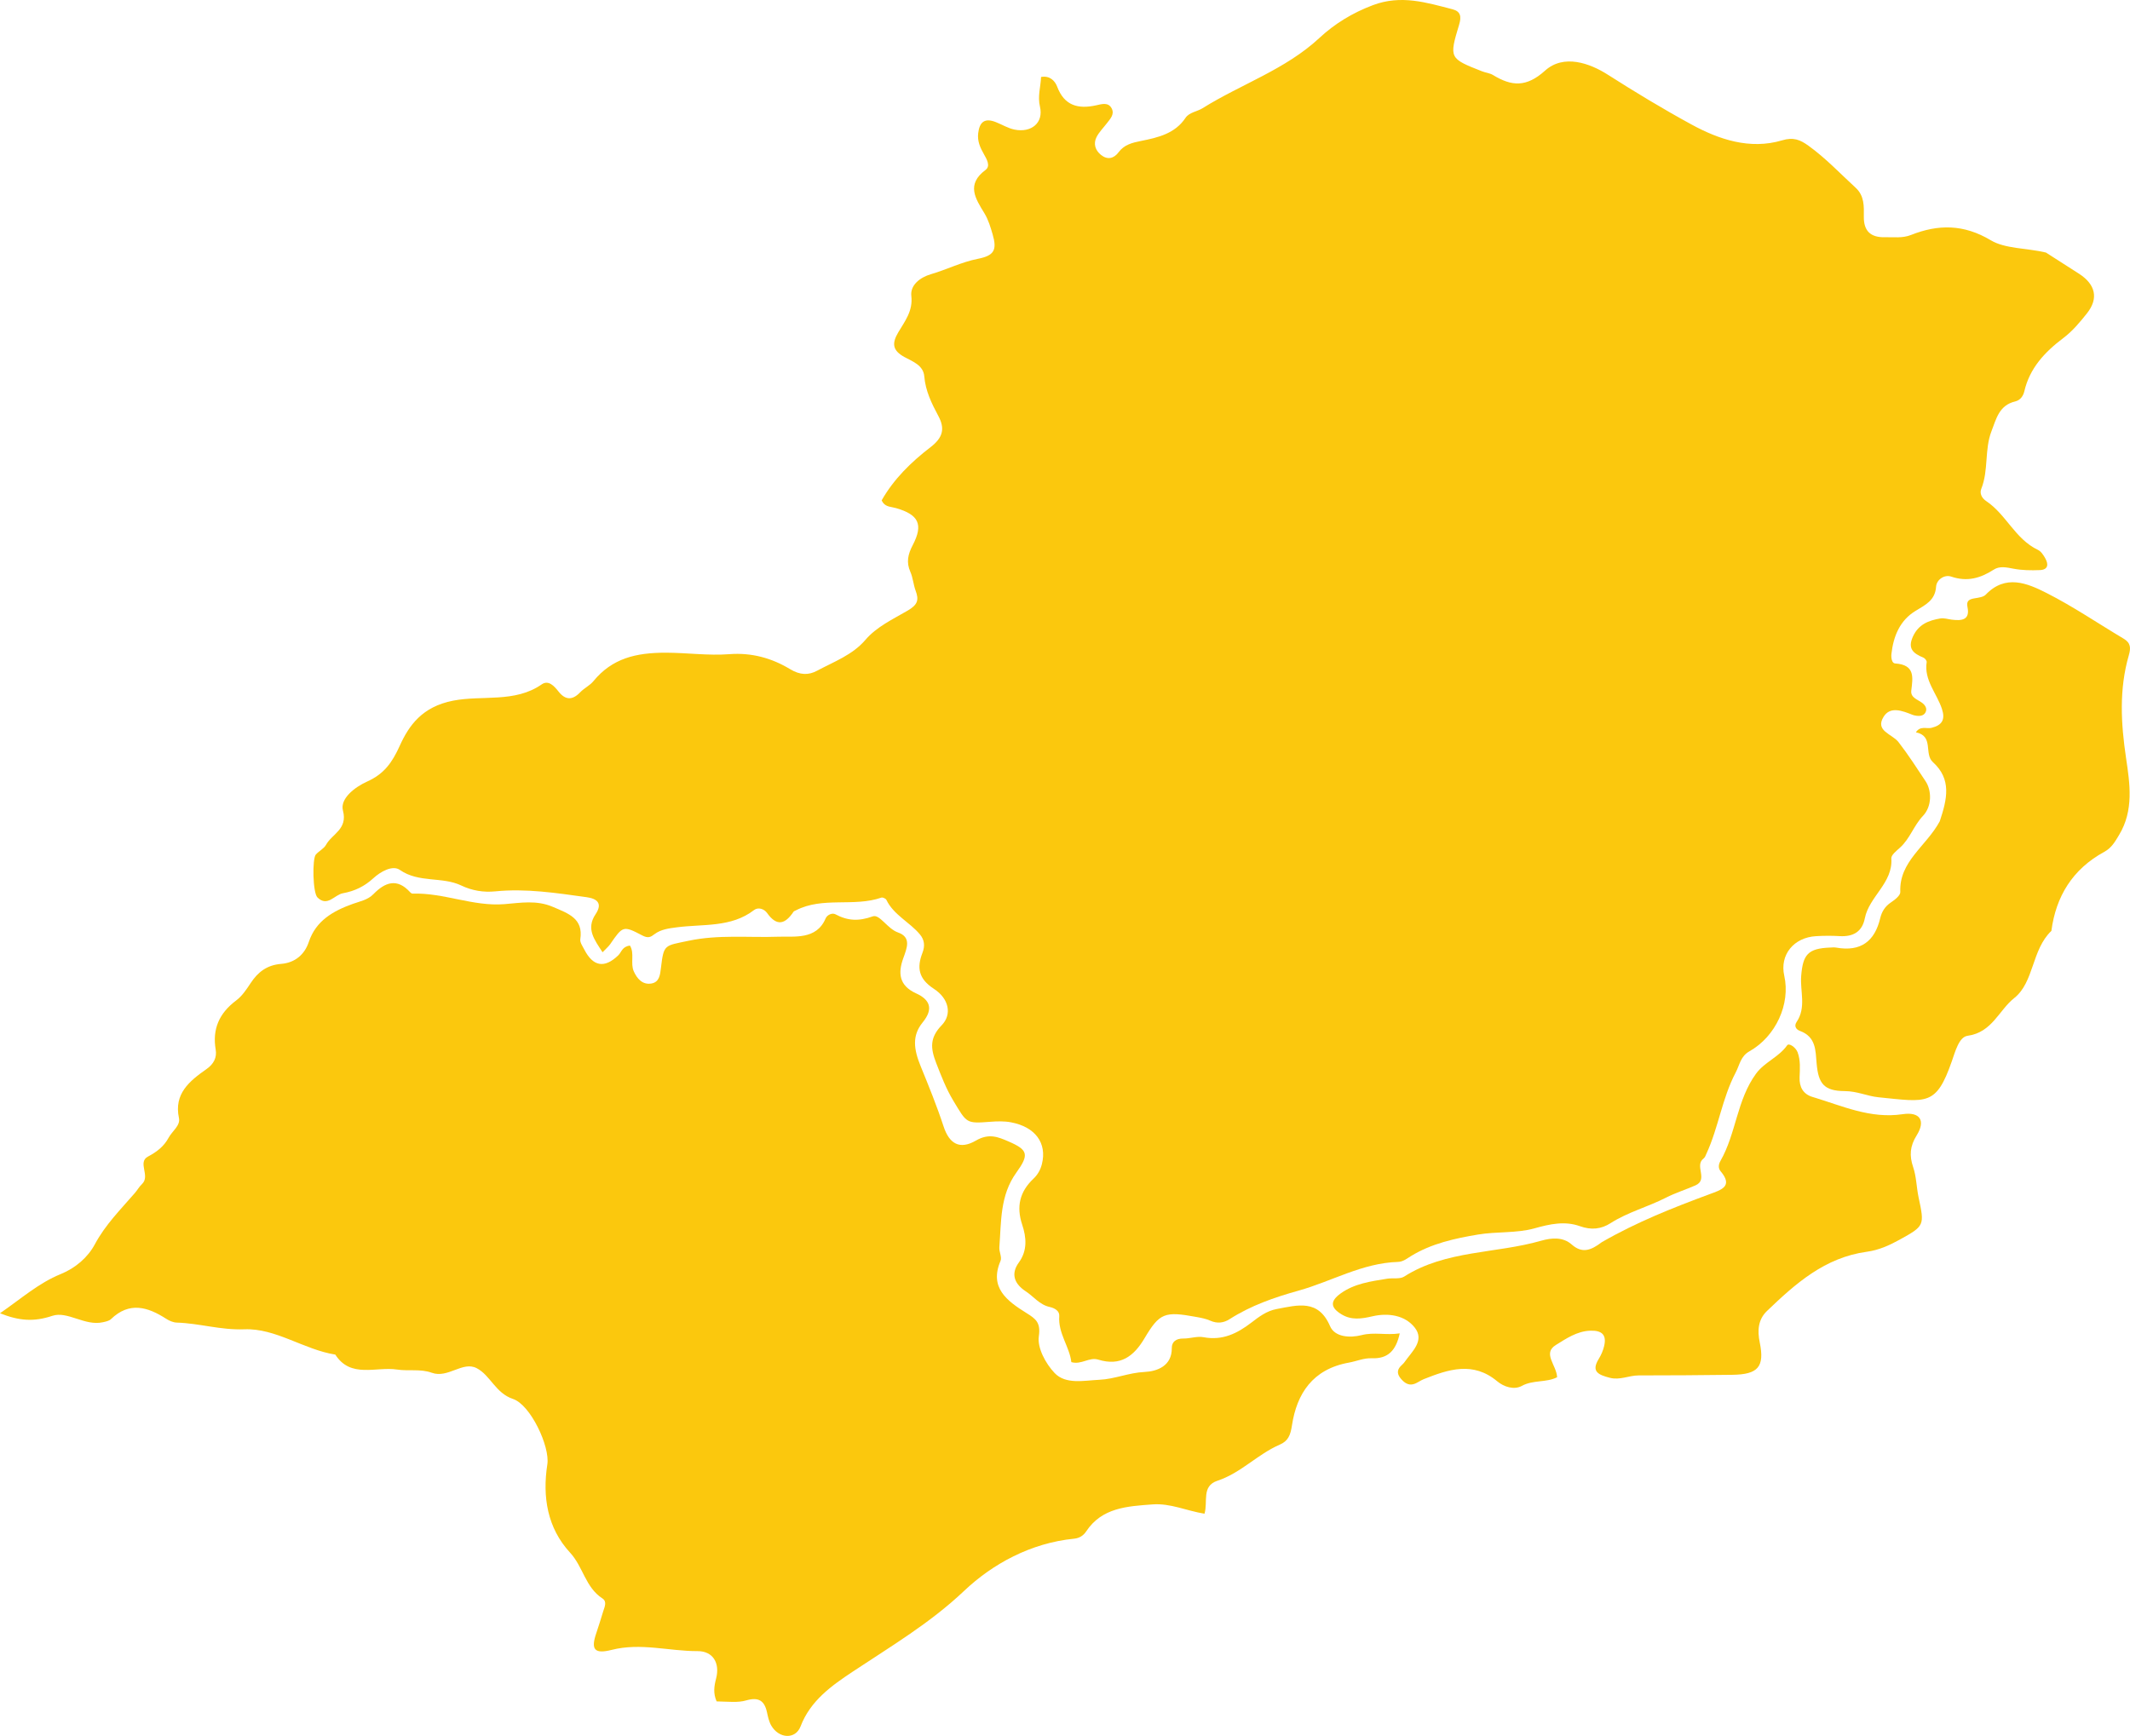
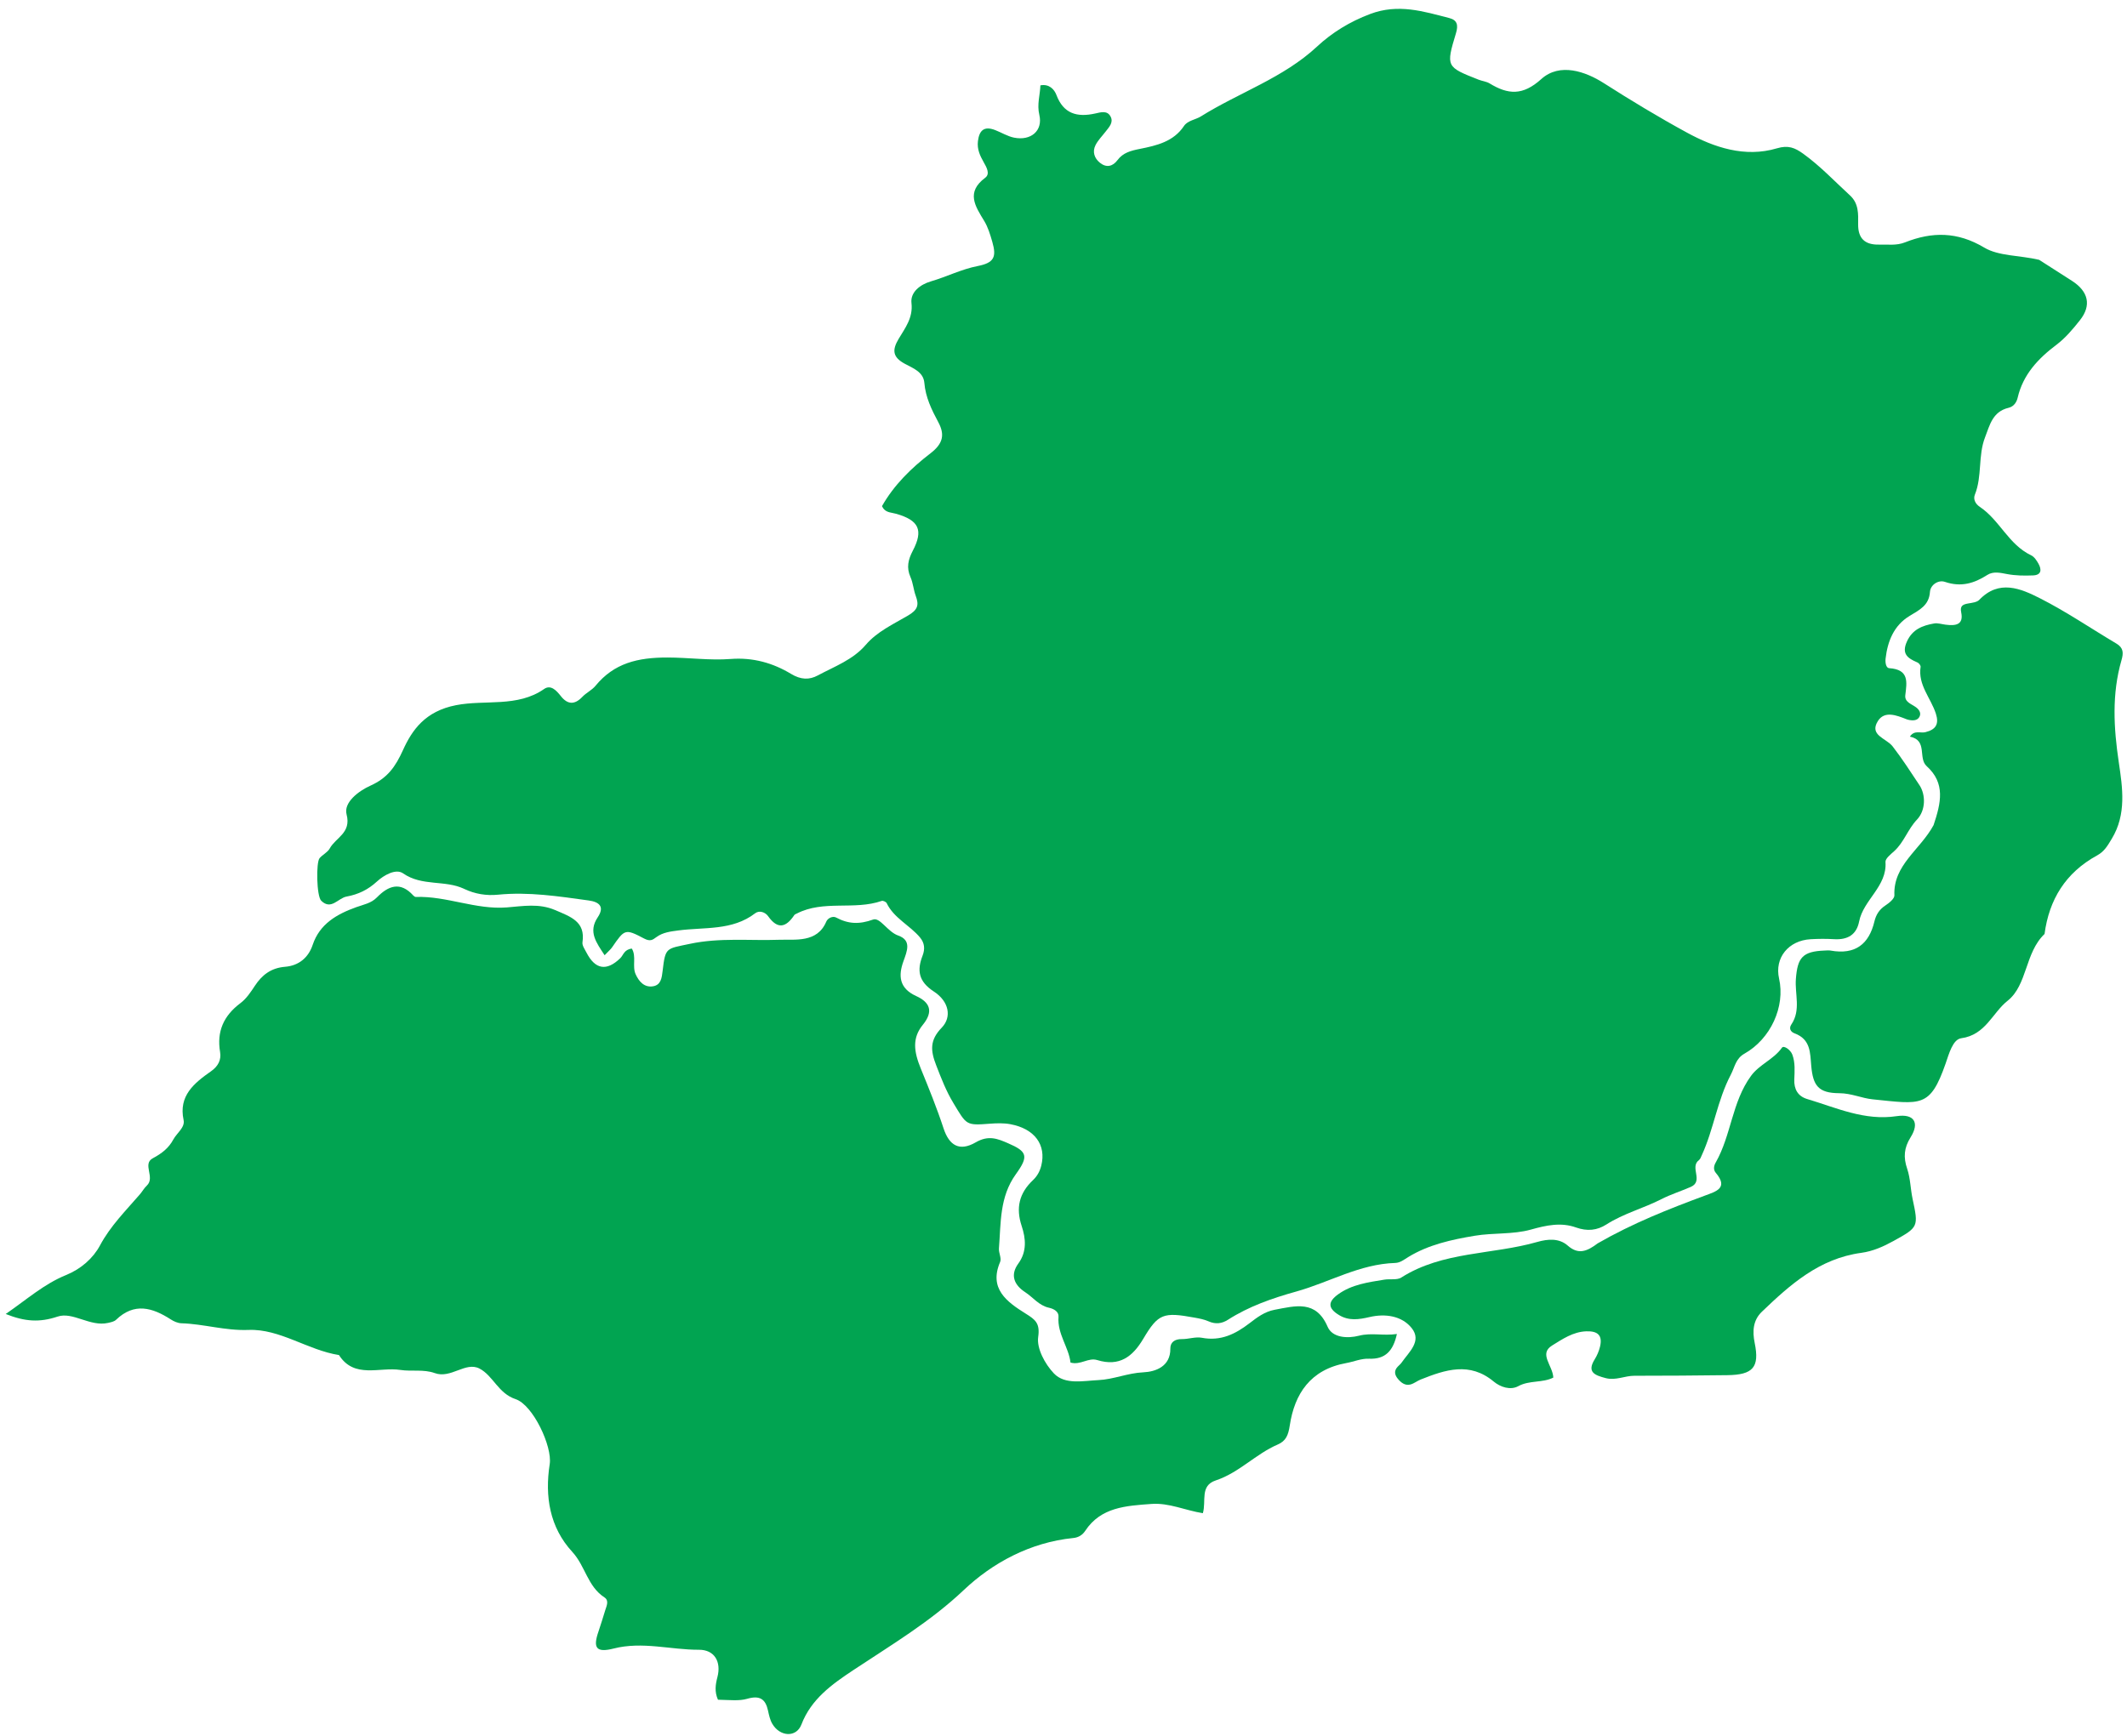
- <svg xmlns="http://www.w3.org/2000/svg" width="211" height="172" viewBox="0 0 211 172" fill="none">
-   <path d="M202.672 25.022C203.889 25.809 204.923 26.459 205.949 27.121C207.589 28.179 207.906 29.567 206.743 31.038C206.045 31.92 205.297 32.815 204.398 33.492C202.537 34.893 201.064 36.483 200.532 38.769C200.434 39.189 200.171 39.647 199.626 39.776C198.028 40.154 197.751 41.508 197.283 42.711C196.568 44.553 197.008 46.586 196.267 48.435C196.085 48.888 196.315 49.354 196.755 49.648C198.747 50.978 199.613 53.405 201.878 54.483C202.191 54.632 202.429 55.002 202.606 55.319C202.929 55.894 202.92 56.453 202.063 56.487C201.2 56.521 200.312 56.511 199.47 56.35C198.779 56.218 198.093 56.062 197.509 56.438C196.193 57.283 194.887 57.675 193.289 57.131C192.617 56.903 191.839 57.432 191.791 58.129C191.697 59.479 190.762 59.915 189.743 60.536C188.196 61.478 187.565 63.049 187.368 64.781C187.321 65.197 187.419 65.715 187.724 65.735C189.741 65.865 189.487 67.13 189.333 68.43C189.251 69.114 189.937 69.296 190.386 69.623C190.709 69.858 190.94 70.204 190.744 70.58C190.553 70.947 190.14 70.975 189.742 70.901C189.648 70.884 189.552 70.864 189.464 70.829C188.461 70.432 187.257 69.944 186.59 71.02C185.716 72.432 187.438 72.717 188.067 73.528C189.027 74.765 189.882 76.103 190.748 77.403C191.363 78.328 191.393 79.888 190.495 80.835C189.574 81.806 189.207 83.091 188.217 83.985C187.87 84.298 187.331 84.719 187.356 85.059C187.533 87.487 185.154 88.832 184.732 90.985C184.474 92.303 183.597 92.835 182.227 92.753C181.455 92.706 180.676 92.713 179.904 92.757C177.674 92.883 176.287 94.624 176.75 96.677C177.383 99.476 175.914 102.694 173.299 104.167C172.419 104.663 172.34 105.502 171.941 106.261C170.585 108.845 170.24 111.706 169.046 114.298C168.968 114.468 168.904 114.677 168.763 114.781C167.808 115.489 169.266 116.875 167.947 117.453C166.98 117.876 165.958 118.194 165.024 118.672C163.233 119.588 161.247 120.102 159.54 121.196C158.615 121.789 157.633 121.896 156.51 121.494C155.018 120.961 153.562 121.272 152.008 121.708C150.236 122.205 148.267 122.012 146.42 122.321C144.108 122.707 141.798 123.212 139.775 124.454C139.363 124.707 138.991 125.017 138.49 125.033C134.936 125.143 131.929 126.96 128.641 127.878C126.21 128.557 123.912 129.357 121.812 130.701C121.219 131.081 120.583 131.165 119.887 130.854C119.456 130.661 118.966 130.57 118.493 130.484C115.384 129.915 114.874 130.074 113.377 132.6C112.325 134.374 111.004 135.393 108.803 134.718C107.884 134.436 107.149 135.246 106.127 134.964C105.959 133.446 104.8 132.109 104.932 130.403C104.971 129.896 104.49 129.609 103.983 129.498C102.979 129.279 102.396 128.461 101.606 127.944C100.53 127.24 100.077 126.256 100.929 125.089C101.8 123.896 101.67 122.578 101.262 121.353C100.662 119.55 101.01 118.078 102.386 116.778C102.81 116.377 103.074 115.89 103.213 115.335C103.73 113.267 102.564 111.655 100.141 111.2C99.486 111.077 98.786 111.097 98.114 111.149C95.689 111.334 95.786 111.296 94.454 109.09C93.721 107.876 93.245 106.624 92.741 105.329C92.169 103.856 92.087 102.821 93.293 101.574C94.316 100.518 94.022 98.957 92.509 97.973C90.957 96.964 90.824 95.846 91.378 94.413C91.643 93.725 91.583 93.131 91.13 92.586C90.114 91.365 88.523 90.656 87.805 89.158C87.745 89.033 87.44 88.893 87.317 88.936C84.577 89.892 81.511 88.82 78.846 90.199C78.761 90.242 78.65 90.275 78.603 90.344C77.786 91.565 76.957 91.831 75.988 90.461C75.703 90.058 75.11 89.854 74.7 90.17C72.412 91.931 69.64 91.534 67.026 91.884C66.288 91.983 65.482 92.072 64.839 92.557C64.469 92.837 64.222 93.002 63.621 92.685C61.723 91.682 61.685 91.757 60.441 93.559C60.286 93.783 60.062 93.964 59.691 94.353C58.877 93.102 58.03 92.031 58.999 90.582C59.721 89.503 59.154 89.038 58.102 88.894C55.108 88.481 52.12 88.014 49.066 88.318C47.916 88.433 46.776 88.256 45.684 87.734C43.794 86.831 41.488 87.505 39.608 86.192C38.884 85.687 37.69 86.37 36.995 87.008C36.115 87.817 35.151 88.29 33.97 88.505C33.125 88.658 32.443 89.894 31.448 88.922C30.98 88.465 30.919 85.089 31.286 84.67C31.592 84.322 32.087 84.091 32.297 83.706C32.888 82.622 34.464 82.17 33.973 80.313C33.663 79.138 35.133 77.995 36.365 77.44C38.05 76.681 38.837 75.577 39.601 73.891C40.508 71.888 41.814 70.023 44.883 69.424C47.78 68.857 51.004 69.664 53.658 67.812C54.327 67.346 54.894 67.966 55.324 68.513C55.997 69.37 56.697 69.41 57.474 68.593C57.862 68.186 58.428 67.925 58.78 67.496C60.639 65.232 62.979 64.665 65.979 64.671C68.074 64.676 70.175 64.977 72.25 64.817C74.485 64.645 76.478 65.219 78.268 66.301C79.259 66.9 80.097 66.912 80.941 66.457C82.611 65.559 84.444 64.904 85.728 63.401C86.838 62.1 88.455 61.351 89.911 60.502C90.923 59.911 91.04 59.436 90.703 58.526C90.478 57.918 90.439 57.242 90.178 56.653C89.758 55.705 89.944 54.915 90.414 54.015C91.485 51.967 91.013 50.994 88.767 50.346C88.31 50.215 87.805 50.239 87.483 49.823C87.425 49.748 87.385 49.662 87.337 49.581C88.53 47.471 90.267 45.774 92.174 44.311C93.43 43.348 93.618 42.452 92.952 41.213C92.285 39.97 91.678 38.724 91.56 37.29C91.47 36.192 90.412 35.818 89.61 35.384C88.377 34.717 88.345 34.002 88.995 32.909C89.644 31.818 90.446 30.809 90.277 29.332C90.153 28.252 91.131 27.486 92.223 27.167C93.792 26.71 95.241 25.963 96.879 25.642C98.523 25.319 98.77 24.733 98.332 23.223C98.125 22.511 97.907 21.773 97.523 21.142C96.623 19.663 95.692 18.283 97.628 16.838C98.138 16.457 97.765 15.798 97.48 15.299C97.104 14.642 96.801 13.985 96.901 13.188C97.035 12.123 97.507 11.653 98.63 12.091C99.257 12.335 99.85 12.709 100.498 12.84C102.176 13.18 103.394 12.156 103.02 10.571C102.773 9.522 103.091 8.609 103.128 7.628C104.01 7.458 104.521 8.043 104.722 8.58C105.422 10.449 106.771 10.84 108.599 10.432C109.153 10.309 109.796 10.101 110.128 10.748C110.431 11.339 109.968 11.794 109.625 12.241C109.281 12.688 108.865 13.101 108.619 13.593C108.292 14.246 108.499 14.895 109.068 15.351C109.71 15.865 110.343 15.713 110.808 15.086C111.363 14.338 112.146 14.141 113.034 13.964C114.717 13.629 116.399 13.239 117.438 11.678C117.804 11.129 118.597 11.053 119.117 10.728C122.932 8.339 127.341 6.892 130.703 3.758C132.188 2.374 133.96 1.278 136.003 0.51C138.796 -0.54 141.301 0.252 143.888 0.919C144.681 1.123 144.789 1.63 144.547 2.429C143.536 5.778 143.573 5.79 146.812 7.065C147.168 7.205 147.583 7.242 147.9 7.434C149.744 8.558 151.201 8.67 153.052 7.001C154.9 5.333 157.479 6.256 159.268 7.398C161.989 9.134 164.766 10.813 167.586 12.348C170.256 13.802 173.335 14.862 176.539 13.905C177.668 13.567 178.332 13.851 179.148 14.438C180.863 15.673 182.288 17.195 183.826 18.606C184.7 19.408 184.644 20.454 184.633 21.471C184.618 22.86 185.276 23.544 186.737 23.504C187.597 23.48 188.442 23.623 189.306 23.281C192.009 22.21 194.528 22.205 197.205 23.804C198.643 24.663 200.706 24.559 202.672 25.022Z" fill="#FBC80D" />
-   <path d="M70.989 168.578C70.631 167.766 70.745 167.048 70.937 166.317C71.333 164.801 70.65 163.592 69.097 163.597C66.263 163.606 63.465 162.743 60.589 163.476C58.849 163.918 58.516 163.411 59.08 161.782C59.323 161.081 59.53 160.368 59.752 159.661C59.89 159.221 60.157 158.69 59.676 158.377C57.982 157.273 57.772 155.249 56.474 153.842C54.212 151.391 53.721 148.296 54.22 145.091C54.492 143.342 52.565 139.193 50.819 138.612C49.077 138.031 48.586 136.27 47.219 135.561C45.829 134.839 44.377 136.602 42.764 136.014C41.659 135.612 40.446 135.87 39.334 135.699C37.266 135.381 34.739 136.606 33.216 134.217C30.088 133.721 27.325 131.588 24.207 131.71C21.865 131.802 19.748 131.113 17.507 131.046C17.152 131.035 16.764 130.863 16.46 130.667C14.622 129.483 12.815 128.947 10.993 130.703C10.806 130.883 10.472 130.948 10.192 131.011C8.404 131.415 6.688 129.871 5.176 130.378C3.362 130.985 1.913 130.882 0 130.121C2.112 128.666 3.821 127.131 6.019 126.237C7.494 125.636 8.707 124.576 9.399 123.281C10.435 121.343 11.958 119.829 13.366 118.198C13.611 117.914 13.794 117.574 14.066 117.318C14.925 116.511 13.582 115.167 14.661 114.594C15.56 114.116 16.248 113.576 16.703 112.728C17.053 112.075 17.888 111.526 17.728 110.781C17.212 108.367 18.766 107.113 20.469 105.918C21.174 105.423 21.498 104.785 21.366 104C21.023 101.968 21.704 100.394 23.398 99.127C23.988 98.685 24.425 98.02 24.836 97.398C25.552 96.313 26.447 95.618 27.85 95.504C29.235 95.393 30.178 94.569 30.593 93.325C31.289 91.236 32.986 90.263 34.94 89.562C35.663 89.302 36.425 89.173 36.99 88.594C38.127 87.429 39.325 86.96 40.625 88.401C40.685 88.468 40.789 88.545 40.869 88.543C43.953 88.438 46.846 89.83 49.953 89.586C51.56 89.46 53.142 89.156 54.77 89.856C56.317 90.52 57.797 91 57.486 93.06C57.437 93.379 57.715 93.759 57.885 94.09C58.753 95.776 59.886 95.97 61.248 94.654C61.569 94.343 61.627 93.785 62.404 93.691C62.883 94.464 62.421 95.451 62.786 96.251C63.108 96.959 63.638 97.597 64.524 97.449C65.312 97.317 65.392 96.599 65.472 95.92C65.754 93.529 65.816 93.724 68.193 93.217C71.177 92.581 74.134 92.918 77.103 92.812C78.676 92.756 80.877 93.146 81.782 91.008C81.942 90.63 82.449 90.425 82.755 90.589C83.98 91.243 85.058 91.297 86.455 90.796C87.142 90.55 87.892 92.016 88.954 92.39C90.313 92.869 89.839 93.937 89.469 94.972C88.971 96.368 89.02 97.639 90.75 98.425C92.082 99.03 92.522 99.927 91.405 101.296C90.332 102.61 90.51 103.952 91.207 105.658C92.001 107.6 92.811 109.592 93.472 111.609C94.039 113.337 95.07 113.944 96.68 113.009C97.965 112.262 98.873 112.653 99.899 113.095C101.833 113.929 101.974 114.391 100.677 116.189C99.047 118.45 99.195 121.046 98.996 123.582C98.961 124.03 99.272 124.563 99.113 124.934C97.974 127.591 99.76 128.899 101.673 130.093C102.612 130.678 103.106 131.039 102.908 132.408C102.743 133.553 103.581 135.108 104.473 136.045C105.577 137.204 107.403 136.78 108.911 136.712C110.41 136.644 111.818 136.009 113.389 135.936C114.604 135.88 116.099 135.357 116.079 133.574C116.072 132.949 116.502 132.614 117.227 132.625C117.89 132.634 118.586 132.372 119.213 132.492C121.109 132.854 122.568 132.116 123.966 131.045C124.717 130.469 125.472 129.889 126.468 129.702C128.562 129.308 130.598 128.704 131.755 131.395C132.23 132.502 133.745 132.578 134.878 132.287C136.133 131.966 137.301 132.316 138.66 132.115C138.295 133.778 137.527 134.647 135.886 134.58C135.095 134.548 134.382 134.874 133.633 135.009C130.02 135.656 128.461 138.1 127.985 141.22C127.835 142.203 127.61 142.777 126.777 143.137C124.569 144.092 122.933 145.943 120.607 146.713C119.002 147.244 119.678 148.764 119.32 149.982C117.527 149.694 115.953 148.932 114.195 149.059C111.66 149.244 109.155 149.377 107.595 151.74C107.329 152.143 106.932 152.404 106.412 152.456C102.106 152.882 98.33 154.954 95.498 157.636C92.134 160.822 88.276 163.106 84.491 165.619C82.366 167.03 80.28 168.507 79.307 171.05C78.796 172.386 77.149 172.271 76.398 170.967C76.173 170.575 76.075 170.104 75.978 169.657C75.731 168.522 75.166 168.116 73.907 168.484C73.104 168.719 72.191 168.603 70.989 168.578Z" fill="#FBC80D" />
-   <path d="M192.153 81.378C192.89 79.168 193.35 77.212 191.468 75.507C190.572 74.696 191.593 72.927 189.791 72.559C190.229 71.883 190.848 72.235 191.331 72.117C192.404 71.853 192.708 71.287 192.378 70.265C191.878 68.712 190.576 67.398 190.858 65.604C190.879 65.472 190.696 65.229 190.548 65.167C189.563 64.752 188.935 64.304 189.497 63.071C190.048 61.862 191.039 61.48 192.205 61.278C192.563 61.215 192.958 61.347 193.334 61.396C194.326 61.525 195.168 61.438 194.902 60.156C194.766 59.503 195.094 59.368 195.637 59.277C196.008 59.215 196.479 59.159 196.705 58.923C198.669 56.869 200.826 57.787 202.741 58.758C205.378 60.095 207.828 61.769 210.37 63.281C211.084 63.705 211.089 64.215 210.881 64.936C209.909 68.303 210.099 71.678 210.611 75.118C210.987 77.648 211.394 80.3 209.914 82.737C209.525 83.38 209.192 83.998 208.457 84.399C205.297 86.124 203.662 88.822 203.212 92.234C201.237 94.117 201.516 97.32 199.526 98.895C198.008 100.097 197.345 102.297 194.905 102.63C194.063 102.745 193.686 104.192 193.346 105.163C191.798 109.591 190.908 109.209 186.073 108.719C184.974 108.608 183.969 108.114 182.751 108.109C180.682 108.099 180.133 107.368 179.958 105.381C179.843 104.085 179.909 102.739 178.3 102.143C177.9 101.995 177.709 101.651 177.976 101.256C178.949 99.817 178.307 98.217 178.427 96.704C178.594 94.601 179.075 93.968 181.3 93.886C181.493 93.879 181.692 93.855 181.879 93.888C184.365 94.336 185.72 93.229 186.256 90.978C186.412 90.325 186.733 89.799 187.339 89.399C187.719 89.148 188.261 88.715 188.246 88.383C188.113 85.352 190.82 83.849 192.153 81.378Z" fill="#FBC80D" />
-   <path d="M158.681 123.074C162.185 121.06 165.746 119.659 169.34 118.326C170.475 117.904 171.728 117.569 170.449 116.054C170.191 115.75 170.232 115.374 170.436 115.016C171.992 112.287 172.045 109.005 173.951 106.387C174.792 105.233 176.218 104.741 177.04 103.569C177.221 103.311 177.895 103.781 178.074 104.265C178.374 105.073 178.3 105.916 178.269 106.748C178.234 107.696 178.61 108.409 179.56 108.692C182.467 109.558 185.261 110.88 188.482 110.396C190.194 110.139 190.783 111.031 189.866 112.497C189.197 113.565 189.131 114.498 189.521 115.646C189.844 116.598 189.847 117.647 190.058 118.64C190.651 121.425 190.657 121.464 188.167 122.837C187.161 123.392 186.117 123.865 184.941 124.025C180.754 124.595 177.855 127.197 175.04 129.894C174.153 130.744 174.081 131.839 174.322 133.012C174.819 135.431 174.16 136.188 171.599 136.22C168.507 136.259 165.414 136.28 162.321 136.28C161.361 136.28 160.473 136.777 159.463 136.513C158.368 136.226 157.587 135.917 158.371 134.649C158.614 134.256 158.805 133.81 158.909 133.365C159.163 132.275 158.711 131.808 157.534 131.848C156.212 131.894 155.139 132.641 154.132 133.261C152.772 134.097 154.195 135.247 154.25 136.46C153.19 137.007 151.858 136.711 150.765 137.314C149.977 137.748 148.971 137.409 148.316 136.862C145.917 134.859 143.489 135.676 141.034 136.652C140.683 136.791 140.377 137.051 140.018 137.147C139.49 137.29 139.094 136.981 138.778 136.611C138.443 136.218 138.336 135.798 138.741 135.374C138.872 135.238 139.025 135.116 139.131 134.964C139.86 133.911 141.176 132.829 140.132 131.524C139.154 130.302 137.502 130.062 135.942 130.425C134.862 130.676 133.866 130.823 132.887 130.225C131.78 129.55 131.755 128.915 132.807 128.157C134.167 127.176 135.796 126.96 137.404 126.698C137.968 126.606 138.671 126.759 139.094 126.489C143.214 123.859 148.17 124.226 152.658 122.937C153.697 122.639 154.829 122.543 155.69 123.304C156.732 124.224 157.595 123.899 158.681 123.074Z" fill="#FBC80D" />
+ <svg xmlns="http://www.w3.org/2000/svg" width="212" height="173" viewBox="0 0 212 173" fill="none">
+   <path d="M203.243 25.904C204.459 26.691 205.493 27.341 206.519 28.003C208.16 29.061 208.476 30.448 207.313 31.919C206.615 32.802 205.867 33.696 204.968 34.373C203.107 35.775 201.634 37.365 201.102 39.651C201.005 40.071 200.742 40.528 200.197 40.657C198.598 41.036 198.321 42.39 197.854 43.593C197.138 45.435 197.579 47.468 196.837 49.317C196.655 49.77 196.885 50.236 197.325 50.529C199.317 51.86 200.183 54.286 202.448 55.365C202.761 55.514 202.999 55.884 203.177 56.201C203.499 56.776 203.49 57.335 202.634 57.368C201.77 57.403 200.882 57.393 200.04 57.232C199.349 57.1 198.664 56.944 198.079 57.32C196.763 58.165 195.457 58.557 193.859 58.013C193.188 57.784 192.409 58.314 192.361 59.011C192.267 60.361 191.332 60.797 190.313 61.418C188.766 62.359 188.136 63.931 187.938 65.663C187.891 66.079 187.989 66.597 188.294 66.616C190.311 66.747 190.058 68.012 189.903 69.312C189.822 69.996 190.508 70.178 190.957 70.505C191.279 70.74 191.511 71.086 191.315 71.462C191.124 71.829 190.71 71.856 190.312 71.783C190.218 71.766 190.122 71.746 190.034 71.711C189.032 71.314 187.827 70.825 187.161 71.902C186.286 73.314 188.008 73.599 188.638 74.41C189.597 75.647 190.452 76.985 191.318 78.285C191.933 79.209 191.963 80.77 191.065 81.716C190.144 82.688 189.778 83.973 188.787 84.867C188.44 85.18 187.902 85.601 187.927 85.94C188.104 88.369 185.724 89.713 185.302 91.867C185.044 93.185 184.168 93.717 182.797 93.635C182.026 93.588 181.246 93.595 180.474 93.638C178.245 93.764 176.857 95.506 177.321 97.559C177.953 100.358 176.484 103.576 173.87 105.049C172.989 105.545 172.91 106.384 172.511 107.143C171.156 109.727 170.81 112.588 169.616 115.18C169.538 115.35 169.474 115.559 169.334 115.663C168.379 116.371 169.837 117.757 168.517 118.335C167.551 118.758 166.529 119.075 165.594 119.554C163.803 120.47 161.817 120.984 160.111 122.078C159.185 122.671 158.204 122.777 157.08 122.376C155.588 121.842 154.132 122.154 152.578 122.59C150.806 123.087 148.837 122.894 146.99 123.203C144.678 123.589 142.368 124.093 140.345 125.336C139.933 125.589 139.561 125.899 139.06 125.914C135.506 126.025 132.5 127.842 129.212 128.76C126.78 129.439 124.482 130.239 122.383 131.583C121.789 131.963 121.153 132.046 120.457 131.735C120.026 131.543 119.537 131.452 119.064 131.366C115.955 130.797 115.444 130.956 113.947 133.482C112.896 135.256 111.574 136.275 109.373 135.6C108.454 135.318 107.719 136.128 106.697 135.846C106.53 134.328 105.37 132.991 105.502 131.285C105.541 130.778 105.06 130.491 104.553 130.38C103.549 130.161 102.967 129.343 102.176 128.826C101.101 128.122 100.647 127.138 101.499 125.971C102.37 124.777 102.24 123.46 101.832 122.234C101.233 120.432 101.58 118.96 102.956 117.66C103.381 117.259 103.645 116.772 103.784 116.216C104.301 114.149 103.134 112.537 100.711 112.082C100.056 111.959 99.356 111.979 98.685 112.03C96.259 112.216 96.356 112.178 95.024 109.972C94.291 108.757 93.815 107.506 93.312 106.21C92.739 104.738 92.657 103.703 93.864 102.456C94.886 101.399 94.592 99.839 93.079 98.855C91.527 97.845 91.394 96.728 91.948 95.294C92.214 94.607 92.153 94.013 91.7 93.467C90.684 92.246 89.093 91.538 88.375 90.04C88.315 89.915 88.011 89.775 87.887 89.818C85.148 90.774 82.082 89.702 79.416 91.08C79.332 91.124 79.221 91.156 79.174 91.226C78.357 92.447 77.528 92.712 76.559 91.343C76.273 90.939 75.68 90.736 75.27 91.051C72.982 92.812 70.21 92.416 67.596 92.766C66.858 92.864 66.052 92.954 65.409 93.439C65.04 93.718 64.792 93.884 64.192 93.567C62.293 92.564 62.255 92.639 61.011 94.441C60.856 94.665 60.633 94.846 60.262 95.235C59.448 93.984 58.601 92.912 59.57 91.463C60.291 90.385 59.725 89.92 58.672 89.775C55.678 89.363 52.69 88.896 49.636 89.2C48.486 89.314 47.346 89.138 46.254 88.616C44.364 87.712 42.059 88.387 40.178 87.074C39.455 86.568 38.26 87.252 37.565 87.89C36.685 88.699 35.721 89.172 34.541 89.386C33.695 89.54 33.013 90.775 32.018 89.804C31.55 89.347 31.489 85.971 31.857 85.552C32.162 85.203 32.657 84.973 32.867 84.588C33.458 83.503 35.034 83.052 34.544 81.195C34.234 80.02 35.703 78.877 36.935 78.322C38.62 77.563 39.407 76.459 40.171 74.772C41.079 72.769 42.385 70.905 45.453 70.305C48.35 69.739 51.575 70.546 54.229 68.694C54.898 68.227 55.465 68.848 55.895 69.395C56.568 70.251 57.267 70.292 58.044 69.475C58.432 69.067 58.998 68.806 59.35 68.378C61.209 66.114 63.549 65.547 66.549 65.553C68.644 65.558 70.745 65.858 72.82 65.699C75.055 65.527 77.048 66.101 78.838 67.182C79.829 67.782 80.667 67.793 81.511 67.339C83.181 66.441 85.014 65.786 86.298 64.282C87.409 62.982 89.026 62.233 90.481 61.383C91.493 60.793 91.61 60.318 91.273 59.408C91.049 58.8 91.009 58.124 90.748 57.535C90.329 56.586 90.514 55.797 90.984 54.897C92.055 52.849 91.584 51.875 89.337 51.228C88.88 51.097 88.375 51.121 88.053 50.704C87.996 50.63 87.956 50.544 87.908 50.463C89.101 48.353 90.837 46.656 92.744 45.193C94 44.229 94.188 43.334 93.523 42.095C92.856 40.852 92.249 39.606 92.131 38.172C92.04 37.074 90.982 36.7 90.18 36.266C88.947 35.598 88.915 34.883 89.565 33.791C90.214 32.7 91.016 31.691 90.847 30.214C90.724 29.134 91.701 28.368 92.793 28.049C94.362 27.592 95.811 26.845 97.45 26.523C99.093 26.201 99.34 25.615 98.902 24.105C98.696 23.392 98.477 22.655 98.094 22.024C97.193 20.545 96.262 19.165 98.199 17.72C98.709 17.339 98.335 16.68 98.05 16.18C97.675 15.523 97.372 14.867 97.472 14.069C97.605 13.005 98.078 12.534 99.201 12.973C99.827 13.217 100.42 13.591 101.069 13.722C102.746 14.062 103.964 13.038 103.591 11.453C103.343 10.404 103.661 9.491 103.698 8.51C104.58 8.34 105.091 8.925 105.292 9.462C105.992 11.331 107.341 11.722 109.17 11.314C109.724 11.191 110.367 10.983 110.698 11.63C111.001 12.22 110.538 12.676 110.195 13.123C109.852 13.57 109.435 13.983 109.189 14.475C108.862 15.128 109.069 15.777 109.638 16.233C110.28 16.747 110.913 16.595 111.378 15.968C111.933 15.22 112.716 15.022 113.604 14.846C115.287 14.511 116.969 14.121 118.008 12.56C118.374 12.011 119.167 11.935 119.687 11.609C123.502 9.221 127.911 7.774 131.273 4.64C132.758 3.256 134.53 2.16 136.573 1.392C139.367 0.342 141.872 1.134 144.458 1.801C145.251 2.005 145.359 2.512 145.118 3.311C144.106 6.66 144.143 6.672 147.382 7.947C147.739 8.087 148.154 8.124 148.47 8.316C150.315 9.44 151.771 9.552 153.622 7.882C155.47 6.215 158.049 7.138 159.838 8.279C162.559 10.016 165.336 11.695 168.156 13.23C170.827 14.683 173.906 15.744 177.109 14.787C178.238 14.449 178.903 14.733 179.718 15.32C181.433 16.555 182.858 18.077 184.396 19.488C185.27 20.29 185.214 21.336 185.203 22.352C185.188 23.742 185.846 24.426 187.307 24.386C188.168 24.362 189.012 24.505 189.876 24.163C192.579 23.092 195.098 23.087 197.775 24.686C199.213 25.545 201.276 25.441 203.243 25.904Z" fill="#01A451" />
+   <path d="M71.559 169.46C71.201 168.648 71.316 167.93 71.507 167.199C71.903 165.683 71.221 164.474 69.667 164.479C66.833 164.488 64.035 163.625 61.159 164.357C59.419 164.8 59.086 164.292 59.65 162.664C59.893 161.963 60.1 161.25 60.323 160.542C60.461 160.102 60.727 159.572 60.246 159.259C58.553 158.155 58.342 156.131 57.044 154.724C54.782 152.273 54.291 149.178 54.79 145.973C55.062 144.224 53.136 140.075 51.39 139.493C49.647 138.913 49.156 137.152 47.789 136.443C46.399 135.721 44.947 137.484 43.334 136.896C42.23 136.494 41.017 136.752 39.904 136.581C37.836 136.263 35.31 137.488 33.787 135.098C30.658 134.602 27.895 132.47 24.778 132.592C22.435 132.684 20.319 131.995 18.077 131.928C17.722 131.917 17.334 131.745 17.03 131.549C15.192 130.364 13.386 129.829 11.564 131.585C11.377 131.765 11.042 131.83 10.762 131.893C8.974 132.296 7.258 130.753 5.746 131.26C3.932 131.867 2.483 131.764 0.57 131.003C2.682 129.547 4.391 128.013 6.589 127.119C8.065 126.518 9.277 125.458 9.969 124.163C11.005 122.225 12.529 120.711 13.936 119.08C14.182 118.796 14.364 118.456 14.636 118.2C15.496 117.392 14.152 116.049 15.231 115.476C16.13 114.998 16.818 114.458 17.273 113.61C17.624 112.957 18.458 112.408 18.299 111.663C17.783 109.249 19.337 107.995 21.04 106.799C21.744 106.305 22.069 105.667 21.936 104.882C21.593 102.85 22.275 101.276 23.968 100.008C24.558 99.567 24.996 98.902 25.406 98.28C26.122 97.195 27.018 96.5 28.421 96.386C29.805 96.274 30.748 95.45 31.163 94.207C31.859 92.118 33.557 91.144 35.511 90.443C36.233 90.184 36.995 90.055 37.56 89.476C38.697 88.311 39.895 87.842 41.195 89.283C41.256 89.35 41.359 89.427 41.439 89.424C44.523 89.319 47.416 90.712 50.523 90.468C52.13 90.342 53.712 90.038 55.341 90.737C56.887 91.401 58.368 91.882 58.056 93.942C58.008 94.261 58.285 94.641 58.455 94.972C59.323 96.658 60.456 96.852 61.818 95.536C62.139 95.225 62.197 94.667 62.975 94.573C63.453 95.346 62.992 96.333 63.356 97.133C63.678 97.841 64.209 98.478 65.094 98.331C65.882 98.199 65.963 97.481 66.043 96.802C66.324 94.411 66.386 94.606 68.763 94.099C71.747 93.463 74.704 93.8 77.674 93.694C79.246 93.638 81.447 94.028 82.352 91.89C82.512 91.511 83.019 91.307 83.326 91.471C84.55 92.125 85.629 92.178 87.025 91.678C87.712 91.432 88.462 92.898 89.524 93.272C90.883 93.751 90.409 94.819 90.04 95.854C89.541 97.25 89.59 98.521 91.321 99.307C92.652 99.912 93.092 100.809 91.975 102.178C90.903 103.492 91.08 104.833 91.778 106.54C92.571 108.482 93.382 110.474 94.043 112.491C94.609 114.218 95.64 114.826 97.25 113.891C98.535 113.144 99.443 113.534 100.469 113.977C102.403 114.811 102.544 115.273 101.248 117.071C99.618 119.332 99.766 121.927 99.566 124.464C99.531 124.912 99.842 125.445 99.683 125.816C98.544 128.472 100.331 129.781 102.244 130.974C103.182 131.56 103.676 131.92 103.478 133.29C103.313 134.434 104.151 135.99 105.043 136.927C106.147 138.086 107.974 137.662 109.481 137.594C110.981 137.526 112.389 136.89 113.959 136.818C115.174 136.762 116.669 136.239 116.649 134.455C116.642 133.831 117.072 133.496 117.797 133.506C118.46 133.516 119.156 133.253 119.784 133.373C121.679 133.736 123.138 132.998 124.536 131.927C125.287 131.351 126.042 130.771 127.038 130.584C129.132 130.19 131.168 129.586 132.325 132.276C132.801 133.384 134.315 133.46 135.448 133.169C136.703 132.847 137.871 133.198 139.23 132.997C138.866 134.66 138.097 135.529 136.457 135.462C135.666 135.43 134.952 135.756 134.203 135.891C130.59 136.538 129.031 138.982 128.555 142.102C128.405 143.085 128.18 143.658 127.347 144.019C125.139 144.973 123.504 146.825 121.178 147.595C119.572 148.126 120.248 149.646 119.89 150.864C118.097 150.575 116.523 149.813 114.766 149.941C112.23 150.126 109.725 150.258 108.165 152.622C107.899 153.025 107.502 153.286 106.982 153.337C102.676 153.764 98.9 155.836 96.068 158.518C92.704 161.704 88.847 163.988 85.061 166.501C82.937 167.911 80.851 169.388 79.878 171.932C79.366 173.268 77.72 173.153 76.969 171.849C76.743 171.457 76.645 170.985 76.548 170.539C76.301 169.404 75.736 168.998 74.477 169.366C73.675 169.6 72.761 169.485 71.559 169.46Z" fill="#01A451" />
+   <path d="M192.723 82.26C193.46 80.049 193.921 78.094 192.038 76.389C191.142 75.578 192.164 73.808 190.361 73.441C190.799 72.765 191.419 73.117 191.901 72.998C192.974 72.735 193.278 72.169 192.949 71.147C192.448 69.594 191.146 68.28 191.428 66.486C191.449 66.354 191.266 66.111 191.119 66.049C190.133 65.634 189.505 65.186 190.067 63.953C190.618 62.744 191.609 62.362 192.776 62.159C193.133 62.097 193.528 62.229 193.905 62.278C194.896 62.407 195.739 62.32 195.472 61.038C195.336 60.385 195.664 60.25 196.207 60.159C196.578 60.097 197.05 60.041 197.276 59.804C199.24 57.75 201.397 58.669 203.311 59.64C205.948 60.977 208.399 62.651 210.941 64.162C211.654 64.587 211.66 65.097 211.451 65.818C210.479 69.184 210.669 72.56 211.181 76C211.557 78.529 211.964 81.182 210.485 83.619C210.095 84.262 209.762 84.88 209.027 85.281C205.867 87.005 204.233 89.704 203.782 93.116C201.807 94.999 202.086 98.202 200.097 99.777C198.578 100.979 197.915 103.179 195.476 103.512C194.633 103.627 194.256 105.074 193.917 106.045C192.369 110.473 191.478 110.091 186.644 109.601C185.544 109.49 184.539 108.996 183.321 108.991C181.252 108.981 180.703 108.25 180.528 106.263C180.413 104.966 180.479 103.621 178.87 103.025C178.471 102.877 178.279 102.533 178.546 102.138C179.519 100.699 178.877 99.099 178.998 97.586C179.164 95.483 179.645 94.849 181.87 94.768C182.063 94.76 182.263 94.736 182.449 94.77C184.935 95.218 186.29 94.111 186.827 91.86C186.982 91.207 187.303 90.681 187.909 90.281C188.289 90.03 188.831 89.597 188.816 89.265C188.683 86.233 191.39 84.731 192.723 82.26Z" fill="#01A451" />
+   <path d="M159.251 123.956C162.755 121.942 166.317 120.541 169.91 119.207C171.045 118.786 172.298 118.451 171.019 116.936C170.761 116.632 170.802 116.256 171.007 115.898C172.562 113.169 172.615 109.886 174.521 107.269C175.362 106.115 176.788 105.622 177.61 104.451C177.791 104.193 178.465 104.663 178.645 105.147C178.944 105.955 178.87 106.798 178.839 107.63C178.804 108.578 179.18 109.291 180.13 109.574C183.037 110.44 185.831 111.762 189.052 111.278C190.764 111.021 191.353 111.913 190.436 113.379C189.767 114.447 189.701 115.38 190.091 116.528C190.414 117.48 190.417 118.529 190.628 119.522C191.221 122.307 191.227 122.346 188.737 123.719C187.731 124.274 186.687 124.747 185.511 124.907C181.324 125.477 178.425 128.079 175.61 130.776C174.723 131.626 174.651 132.721 174.892 133.894C175.389 136.313 174.73 137.07 172.169 137.102C169.077 137.141 165.984 137.162 162.891 137.162C161.931 137.162 161.043 137.659 160.033 137.394C158.938 137.108 158.157 136.798 158.941 135.531C159.184 135.138 159.375 134.692 159.479 134.246C159.733 133.157 159.281 132.689 158.105 132.73C156.782 132.776 155.709 133.523 154.702 134.143C153.343 134.979 154.765 136.129 154.82 137.342C153.76 137.889 152.428 137.593 151.335 138.196C150.547 138.63 149.541 138.291 148.886 137.744C146.487 135.741 144.059 136.558 141.604 137.534C141.253 137.673 140.947 137.933 140.588 138.029C140.06 138.172 139.664 137.863 139.348 137.492C139.013 137.1 138.906 136.68 139.311 136.256C139.442 136.12 139.595 135.998 139.701 135.846C140.43 134.793 141.747 133.711 140.702 132.406C139.724 131.184 138.072 130.944 136.512 131.307C135.432 131.558 134.437 131.705 133.457 131.107C132.35 130.432 132.325 129.797 133.377 129.039C134.737 128.058 136.367 127.842 137.974 127.579C138.538 127.487 139.241 127.641 139.664 127.371C143.784 124.741 148.74 125.108 153.228 123.819C154.267 123.521 155.399 123.424 156.26 124.186C157.302 125.106 158.165 124.781 159.251 123.956Z" fill="#01A451" />
</svg>
